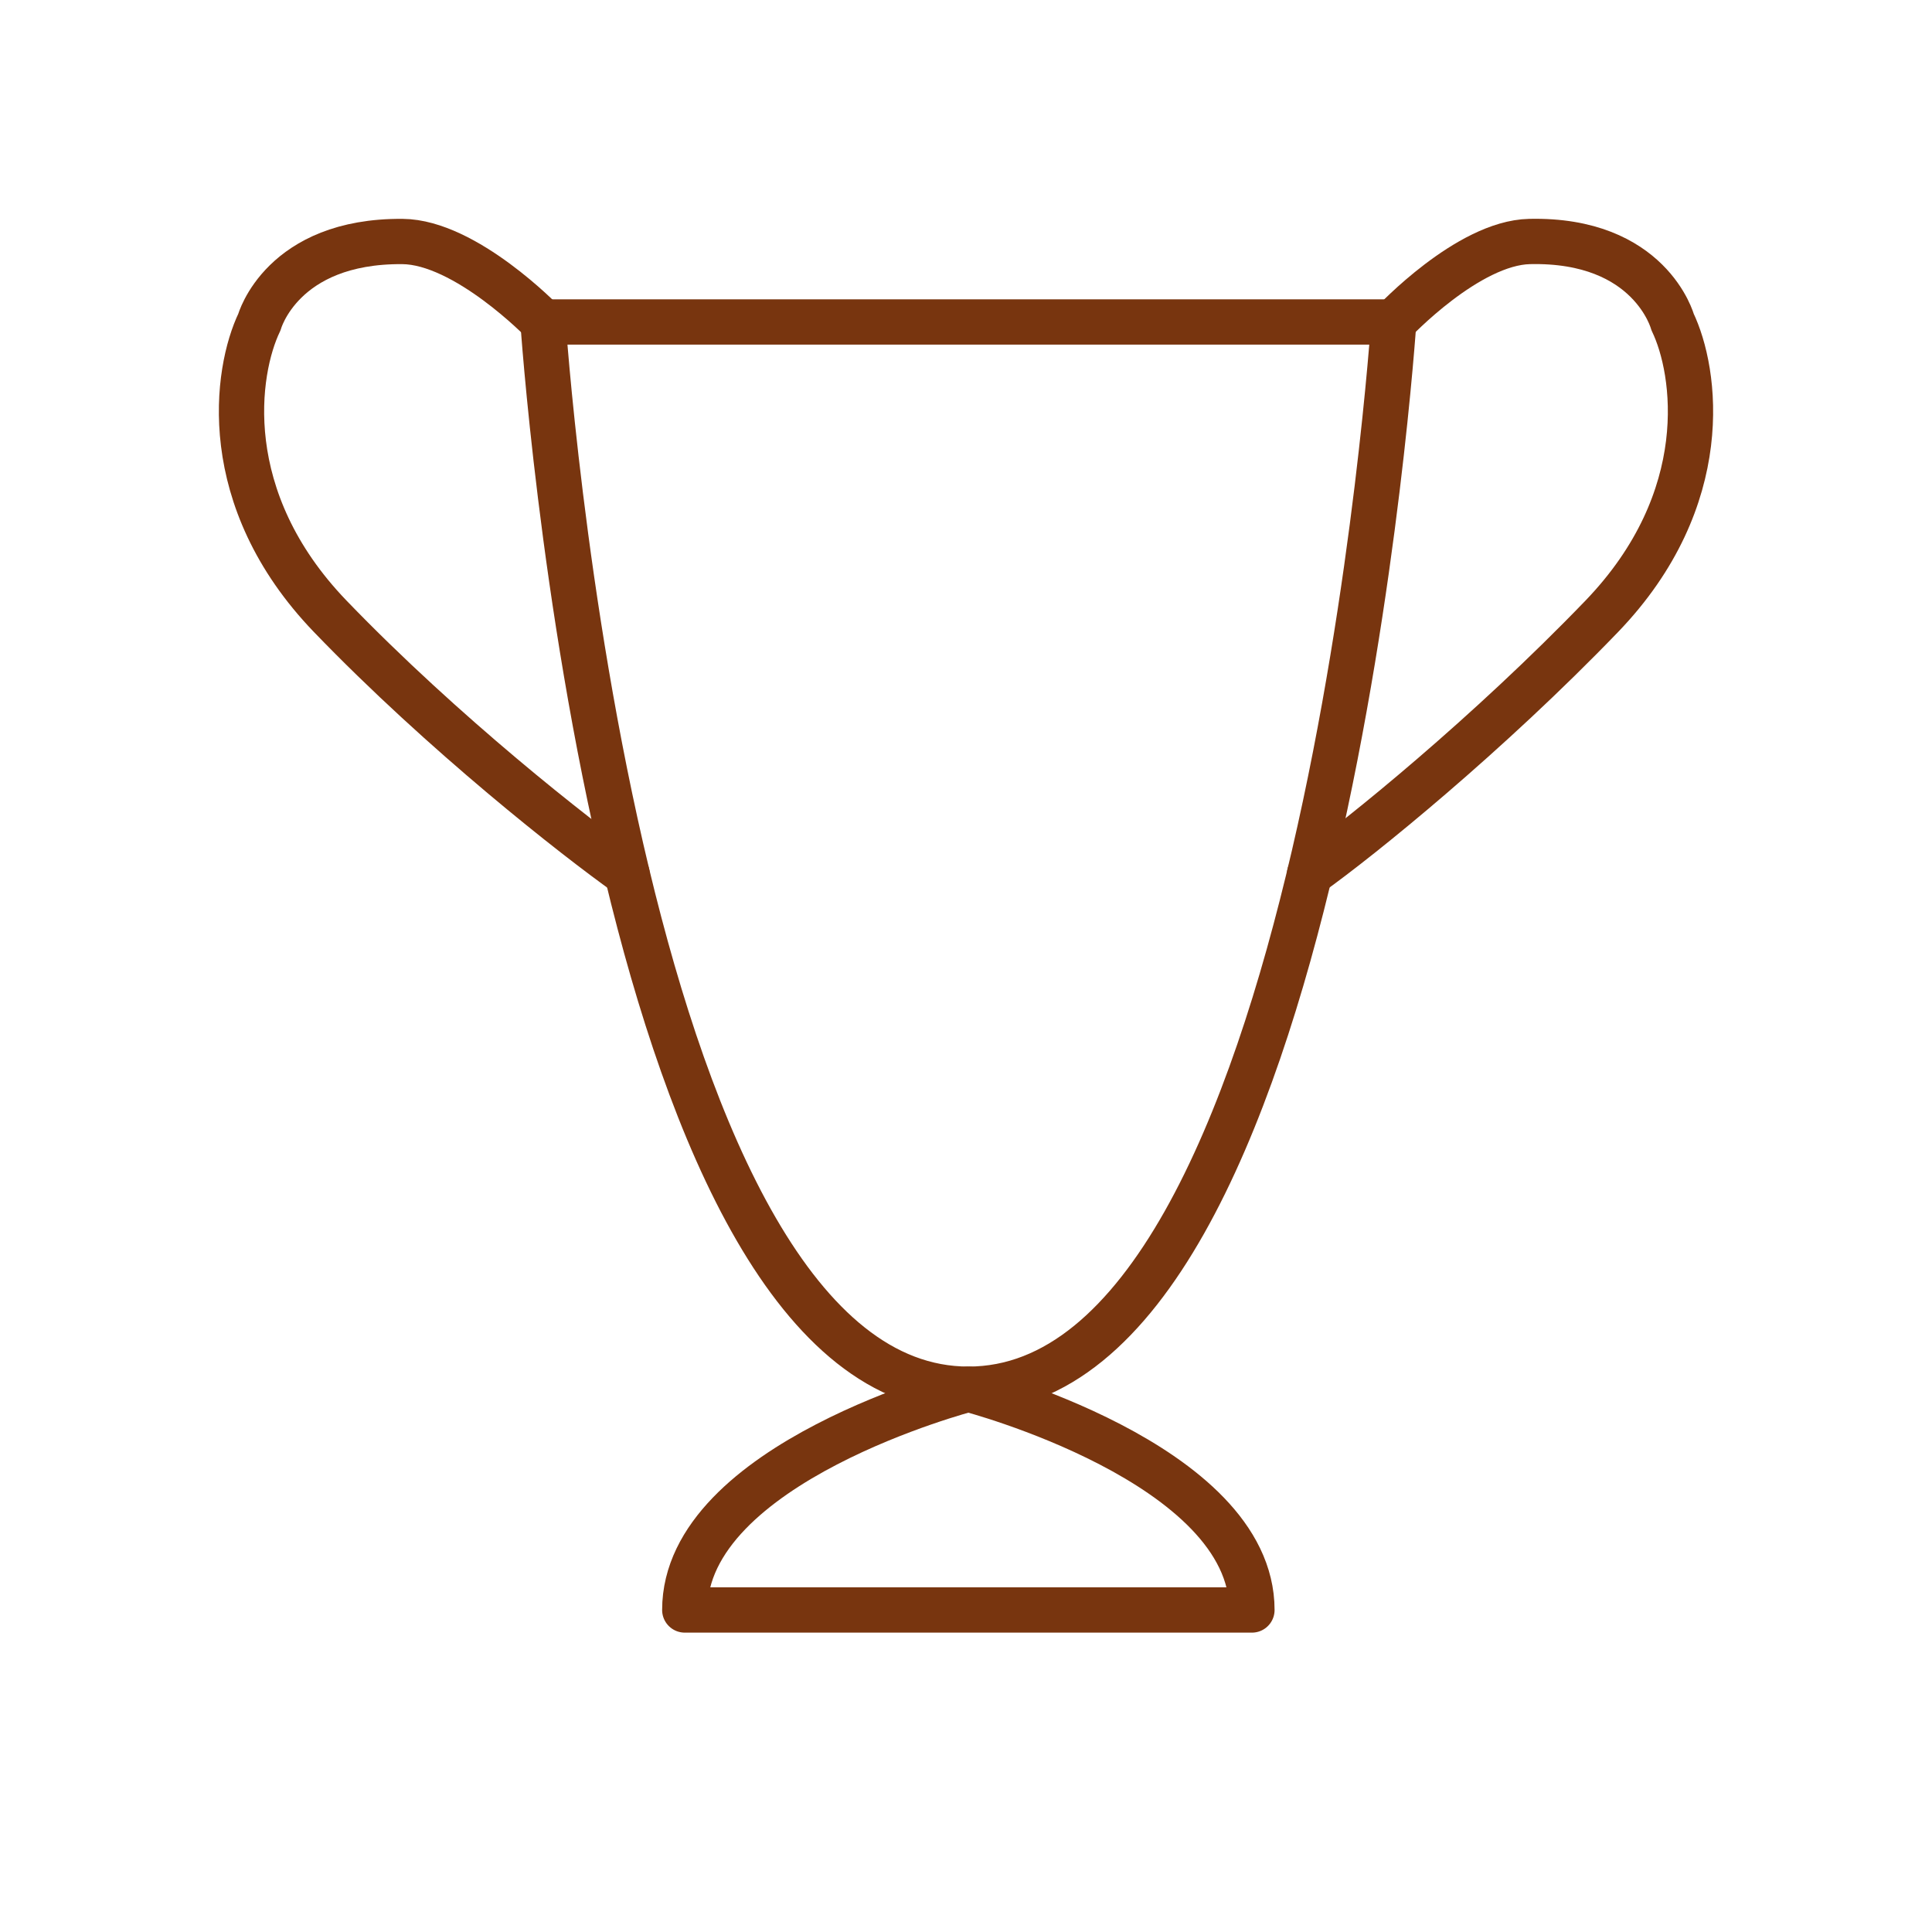
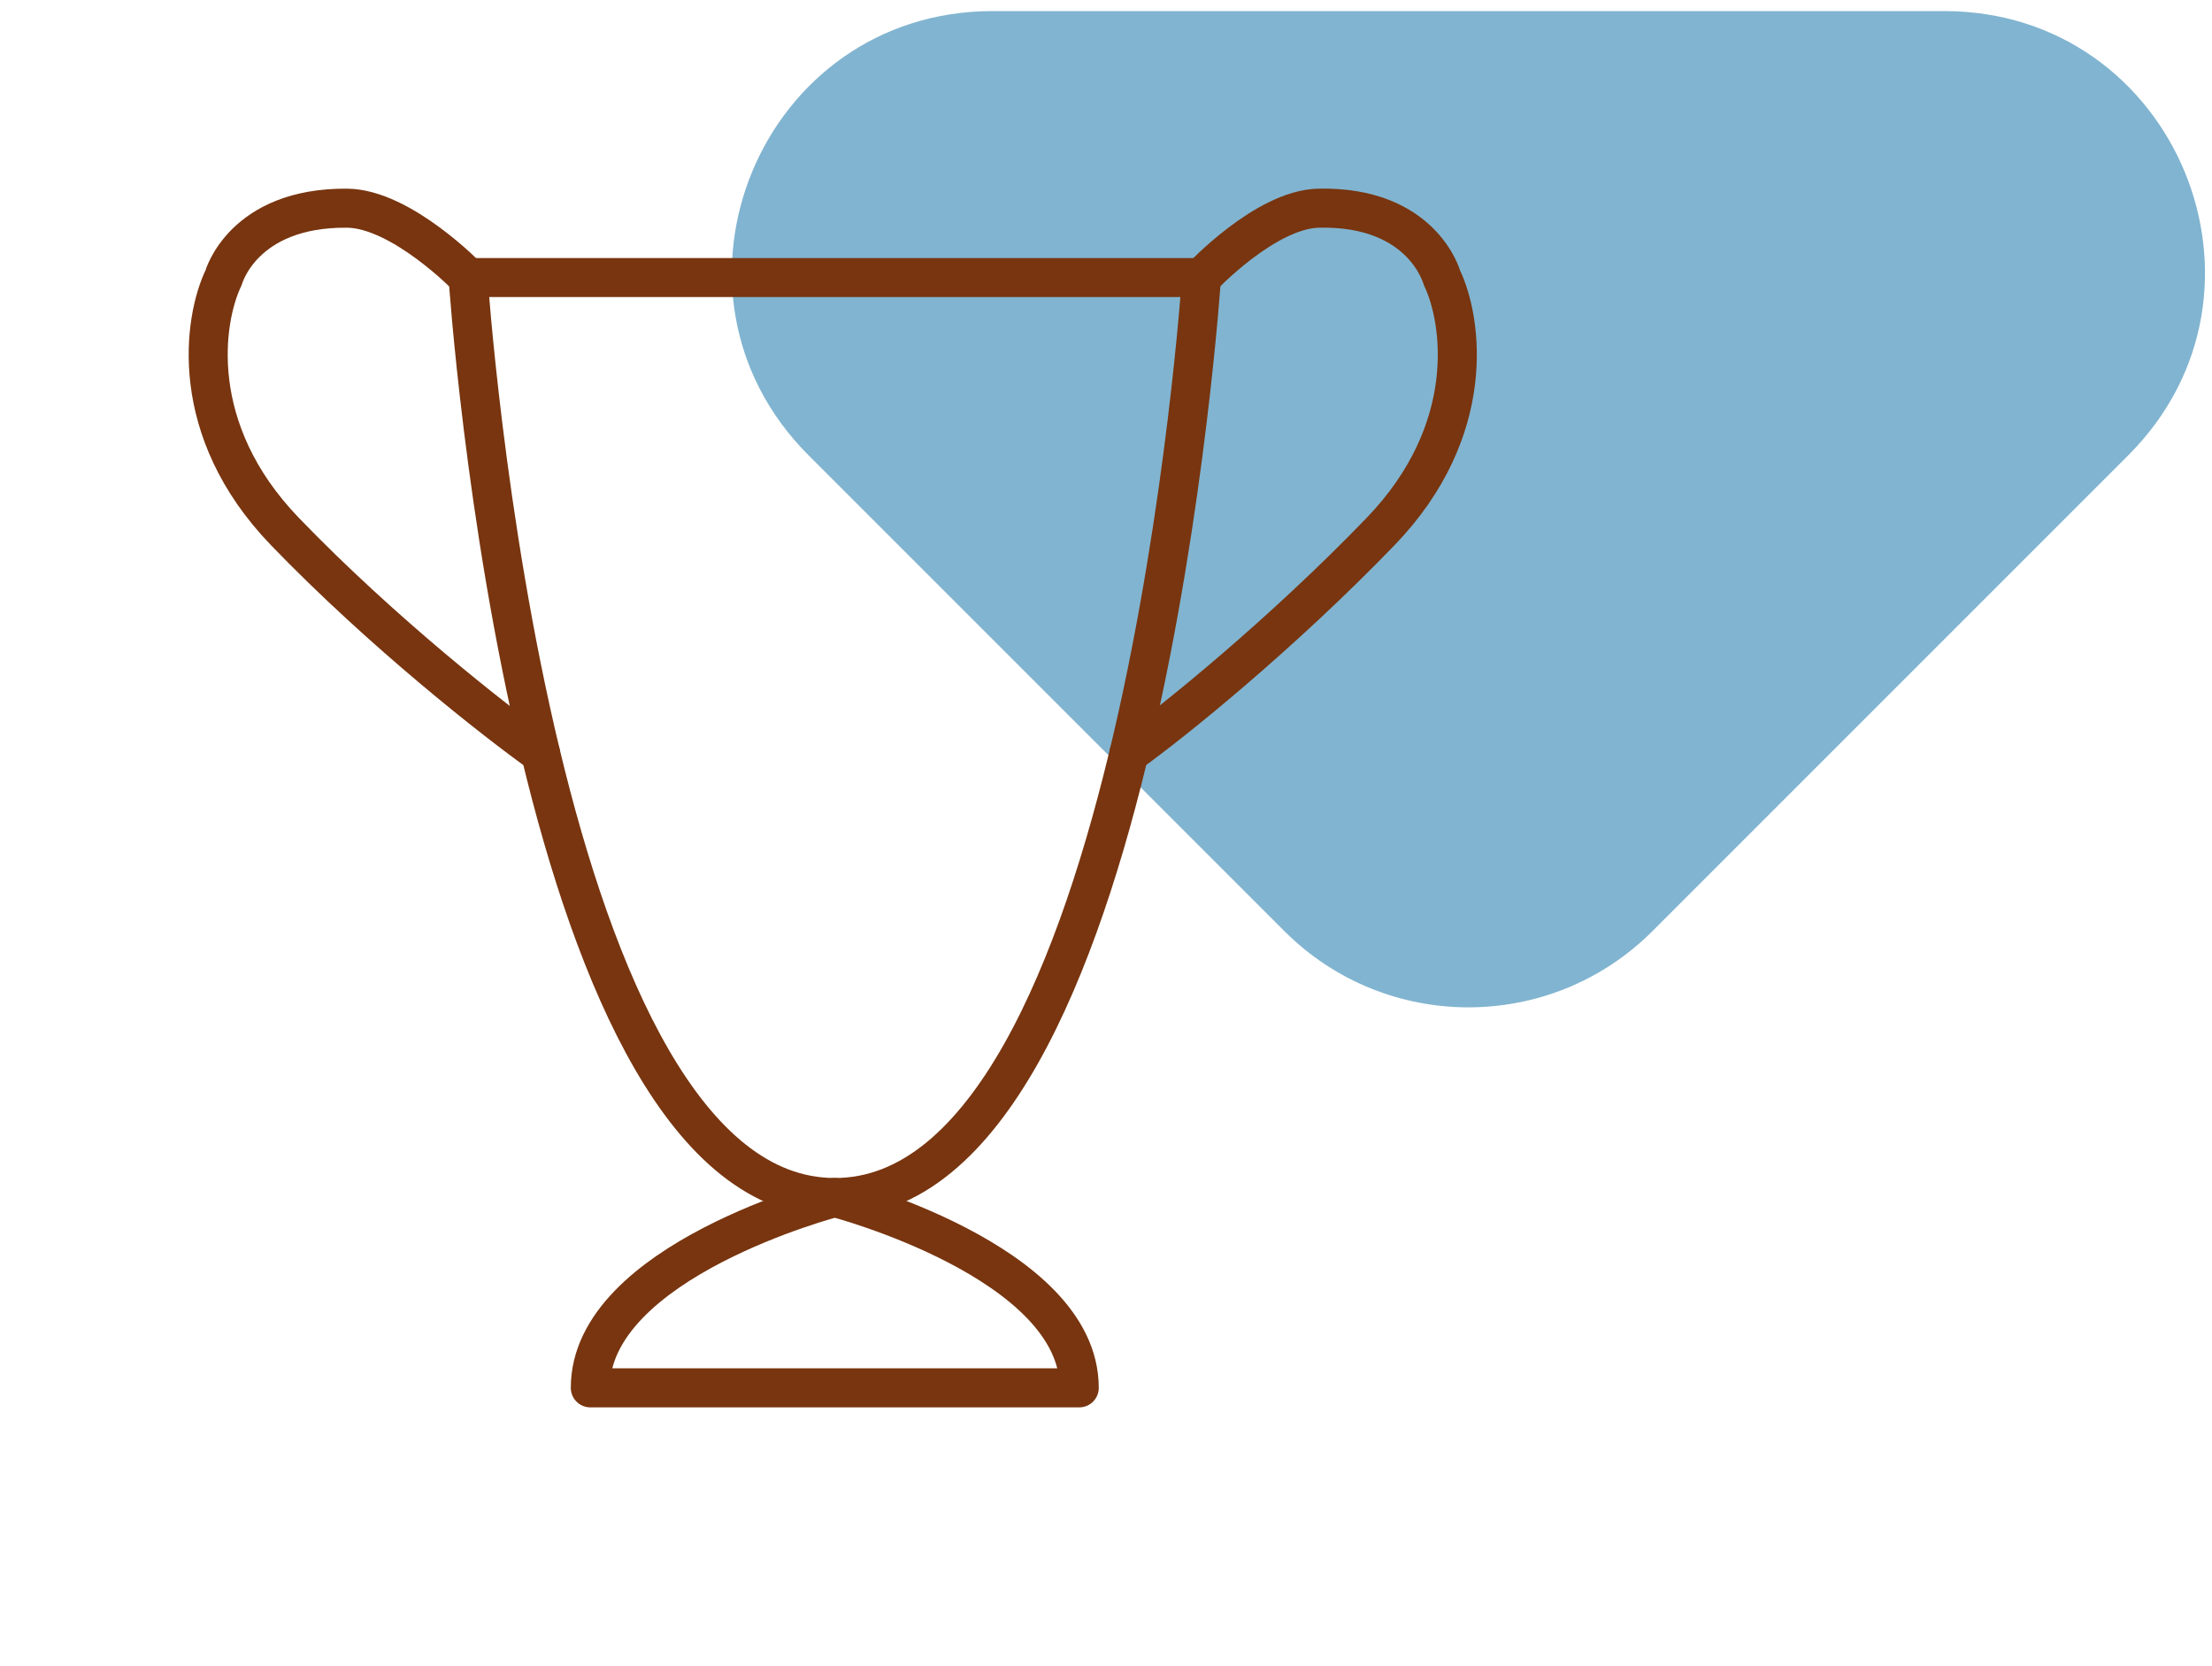
- <svg xmlns="http://www.w3.org/2000/svg" width="64" height="64" viewBox="0 0 64 64" fill="none">
+ <svg xmlns="http://www.w3.org/2000/svg" width="85" height="64" viewBox="0 0 85 64" fill="none">
+   <path opacity="0.5" d="M31.071 17.497C24.771 11.198 29.233 0.426 38.142 0.426H74.711C83.62 0.426 88.081 11.198 81.782 17.497L63.498 35.782C59.592 39.687 53.261 39.687 49.355 35.782L31.071 17.497Z" fill="#0369A1" />
  <path d="M17.988 10.666H46.169C46.169 10.666 43.82 46.019 32.078 46.019C26.342 46.019 22.848 37.583 20.774 28.952C18.602 19.916 17.988 10.666 17.988 10.666Z" stroke="#78350F" stroke-width="1.5" stroke-linecap="round" stroke-linejoin="round" />
  <path d="M46.169 10.666C46.169 10.666 48.625 8.046 50.667 8C54.667 7.909 55.406 10.666 55.406 10.666C56.189 12.292 56.815 16.518 53.058 20.419C49.3 24.32 45.094 27.733 43.382 28.952" stroke="#78350F" stroke-width="1.5" stroke-linecap="round" stroke-linejoin="round" />
  <path d="M17.987 10.667C17.987 10.667 15.428 8.017 13.333 8C9.333 7.969 8.594 10.667 8.594 10.667C7.811 12.292 7.185 16.518 10.942 20.419C14.7 24.32 19.062 27.734 20.773 28.953" stroke="#78350F" stroke-width="1.5" stroke-linecap="round" stroke-linejoin="round" />
  <path d="M22.684 53.333C22.684 48.457 32.078 46.019 32.078 46.019C32.078 46.019 41.472 48.457 41.472 53.333H22.684Z" stroke="#78350F" stroke-width="1.5" stroke-linecap="round" stroke-linejoin="round" />
</svg>
